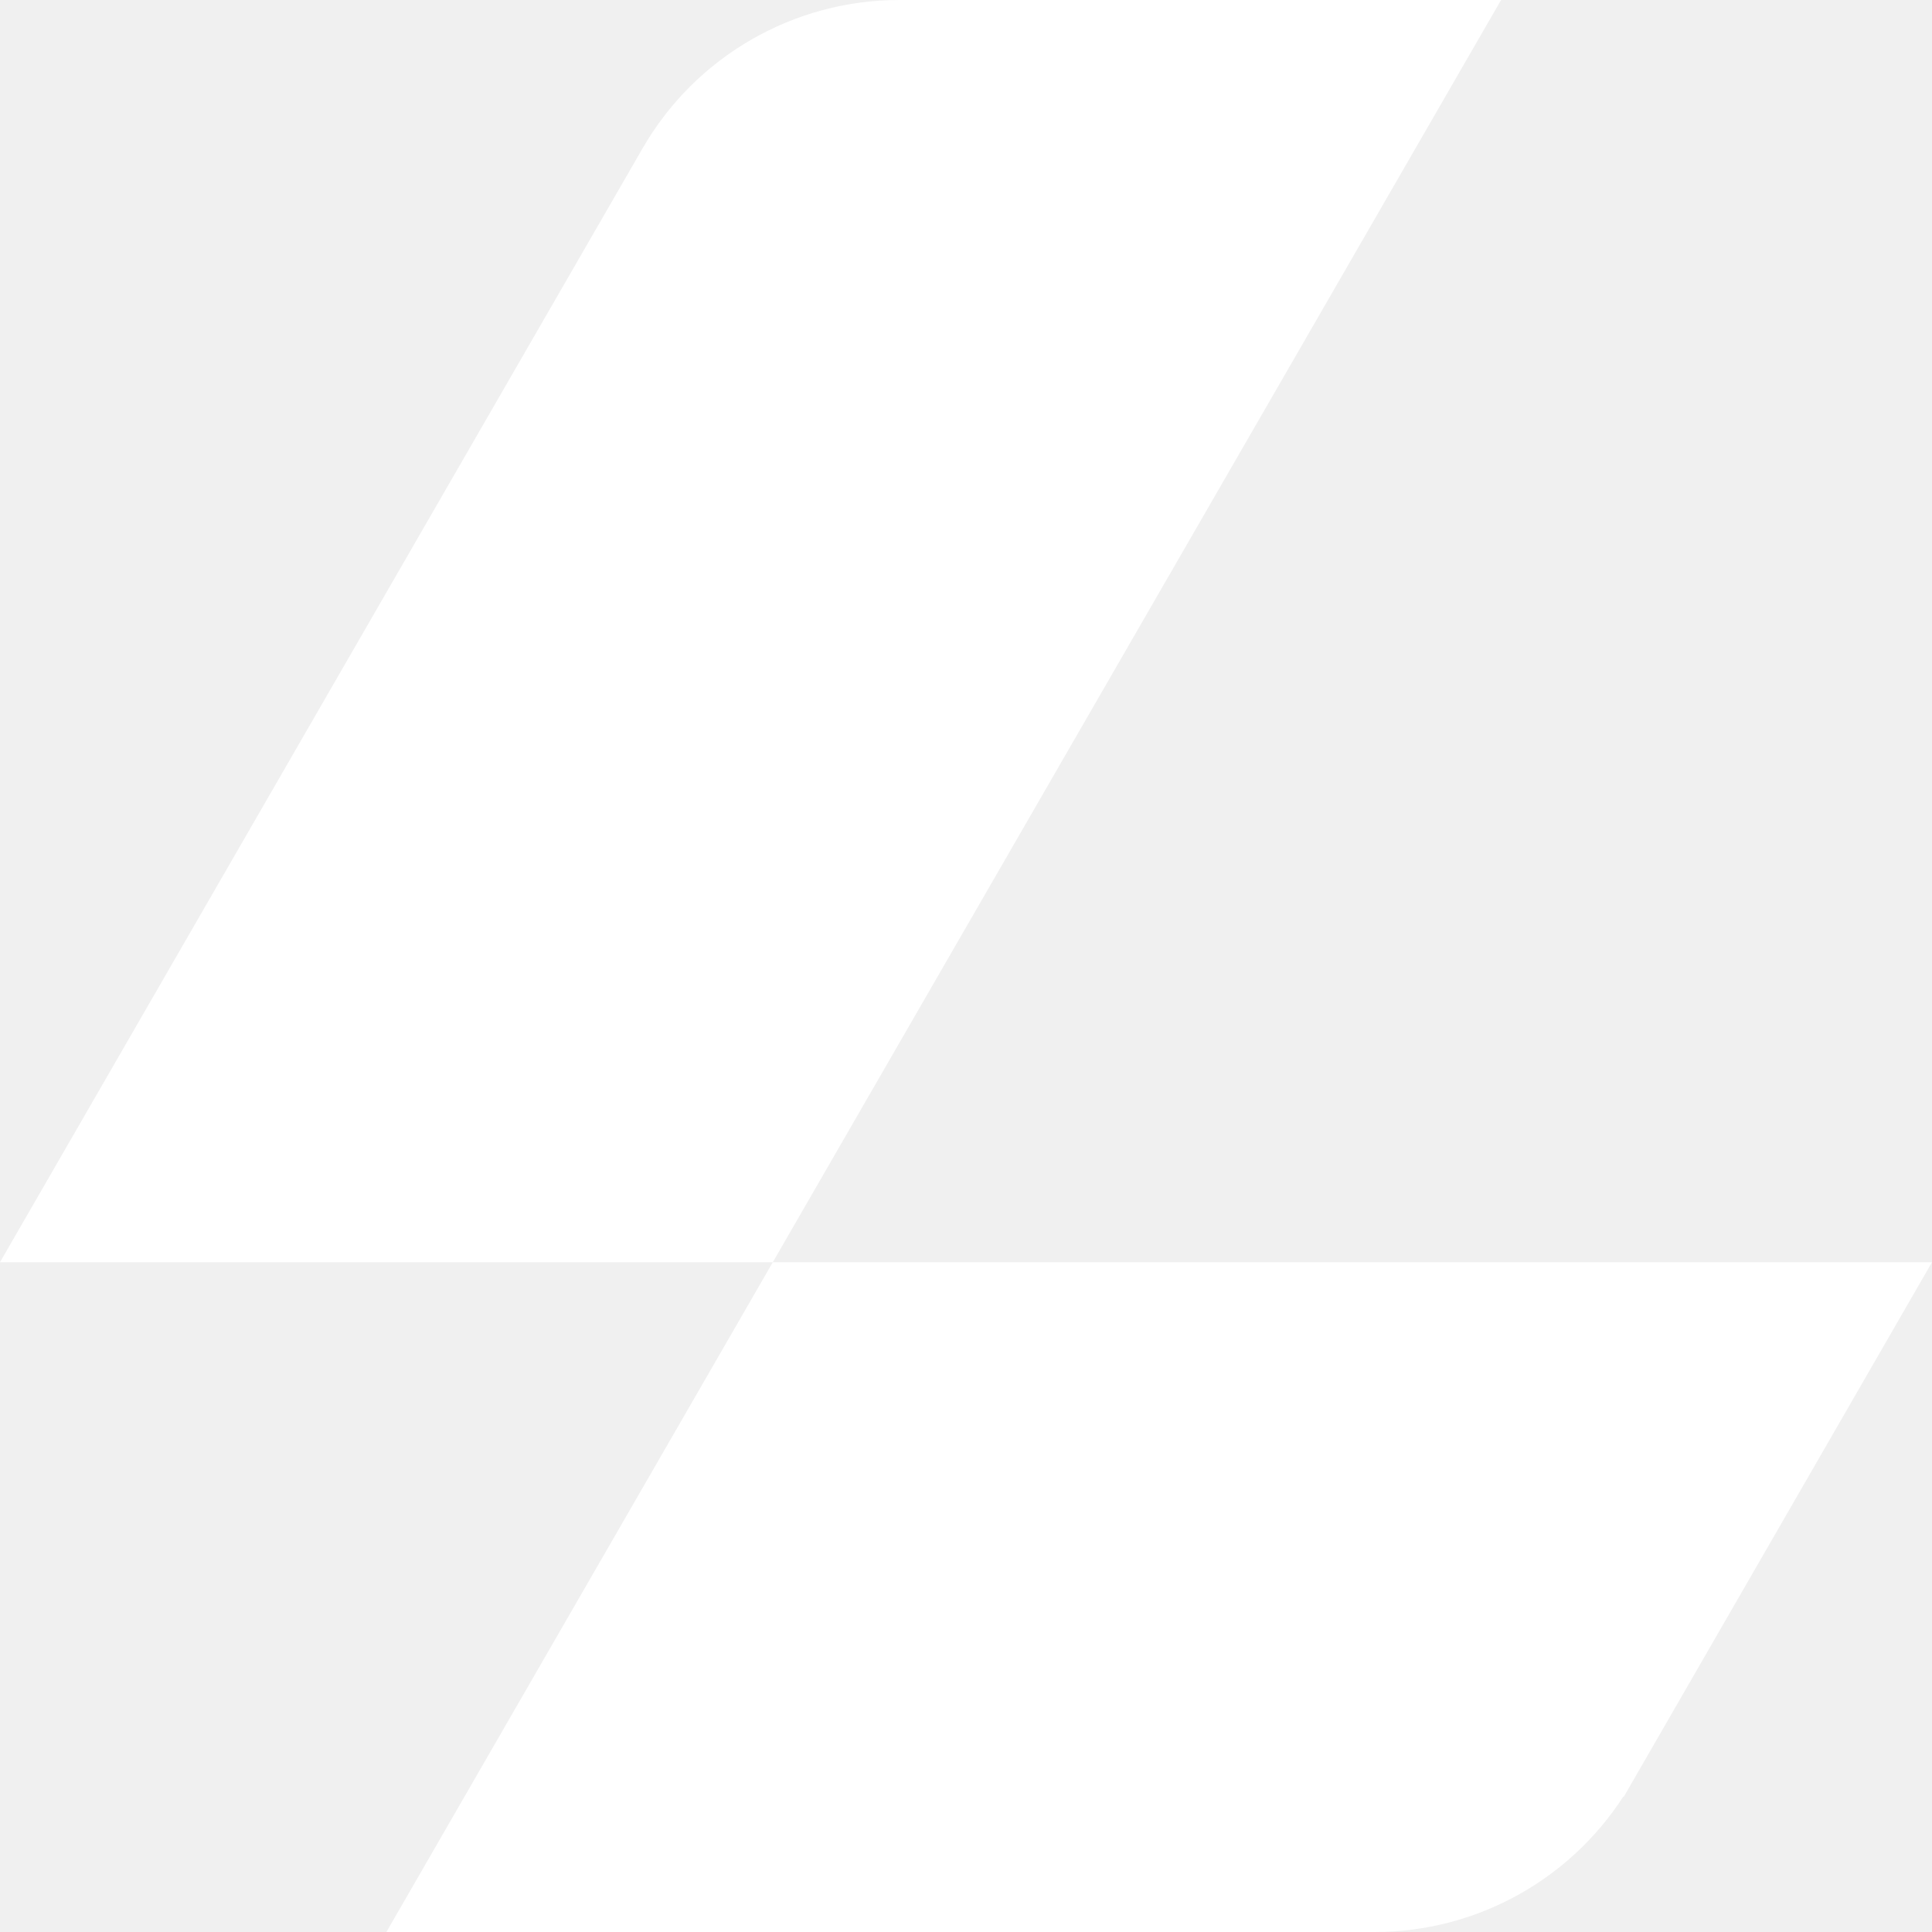
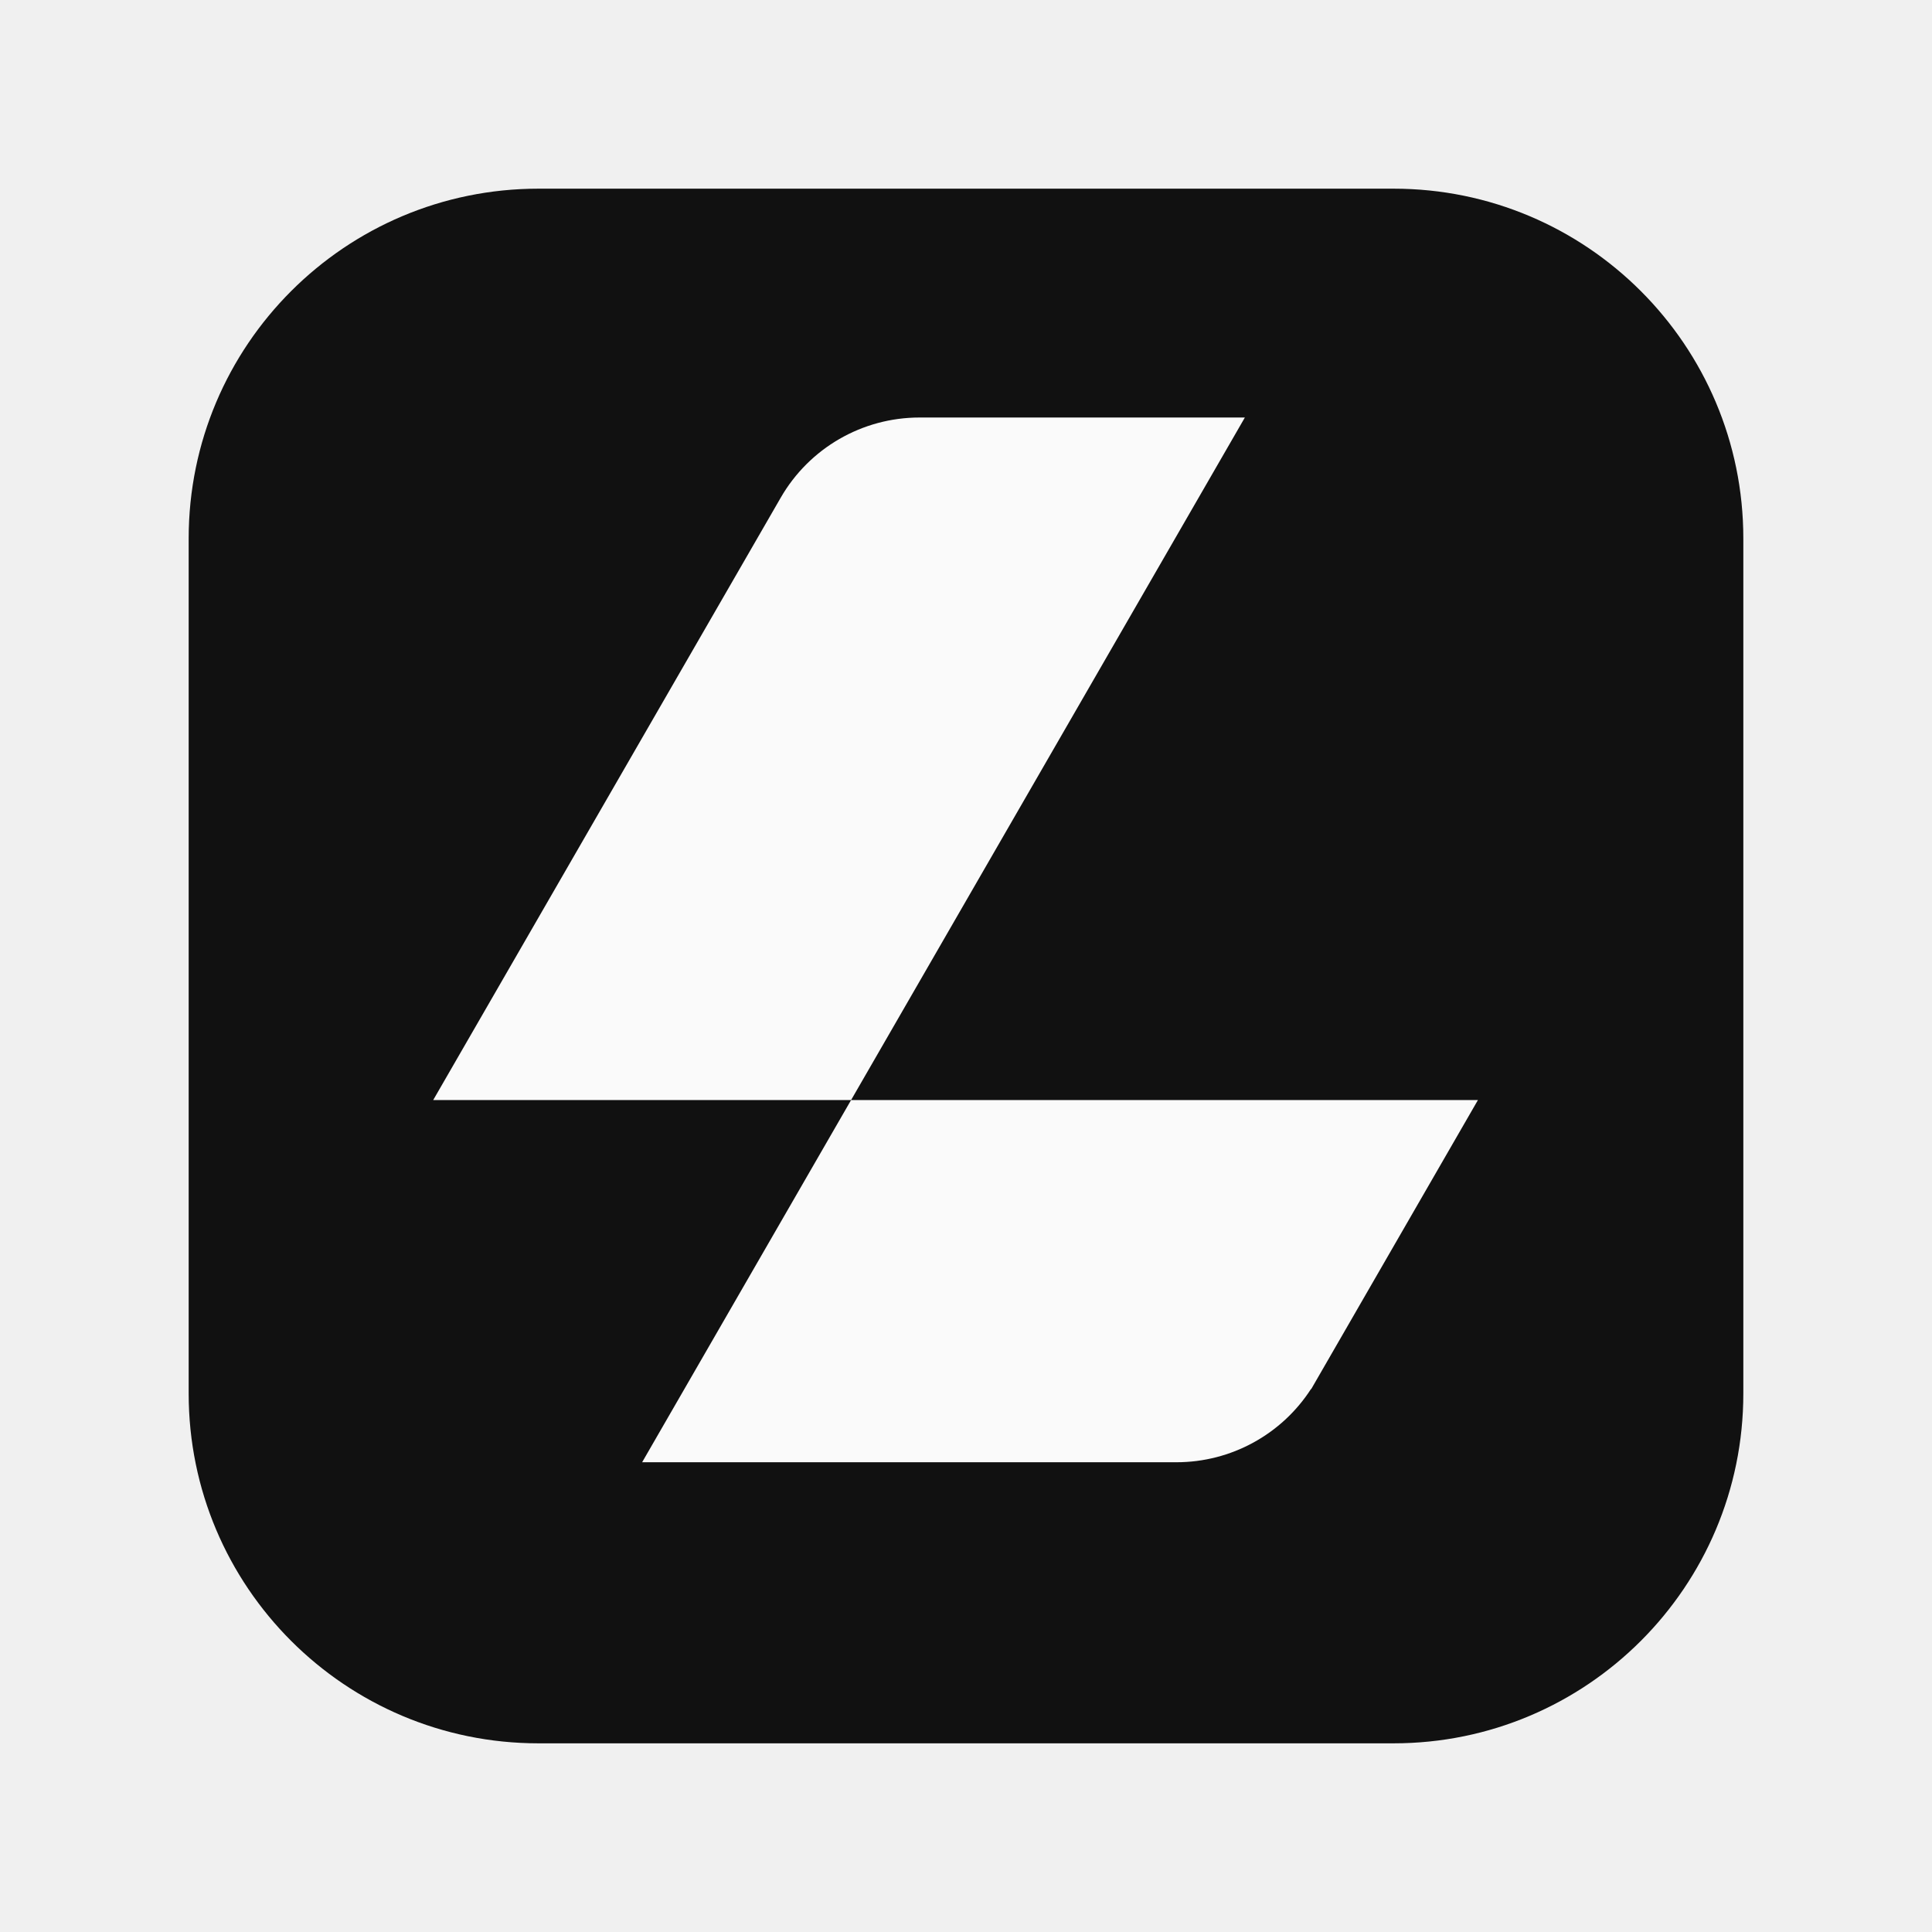
- <svg xmlns="http://www.w3.org/2000/svg" viewBox="0 0 512 512" data-selfhst="llama-cpp-light">
-   <path d="m512 334.5-81.7 141.7-.1-.1C415.8 498.4 391 512 364.3 512H102.4l102.4-177.5zm-307.2 0H0L170.3 39.3c14-24.3 40-39.3 68-39.3h159.5z" fill="#fff" />
+ <svg xmlns="http://www.w3.org/2000/svg" width="1024" height="1024" viewBox="0 0 1024 1024" fill="none">
+   <rect x="100.0" y="100.0" width="824" height="824" rx="185.4" fill="#111111" />
+   <g transform="translate(229.599 221.293) scale(0.92288)">
+     <path d="M600 392L504.249 558L504.137 557.929C487.252 584.069 458.193 600 426.864 600H120L240 392H600Z" fill="#FAFAFA" />
+     <path d="M240 392H0L199.602 46.025C216.032 17.546 246.411 3.25756e-05 279.29 0H466.154L240 392Z" fill="#FAFAFA" />
+   </g>
</svg>
